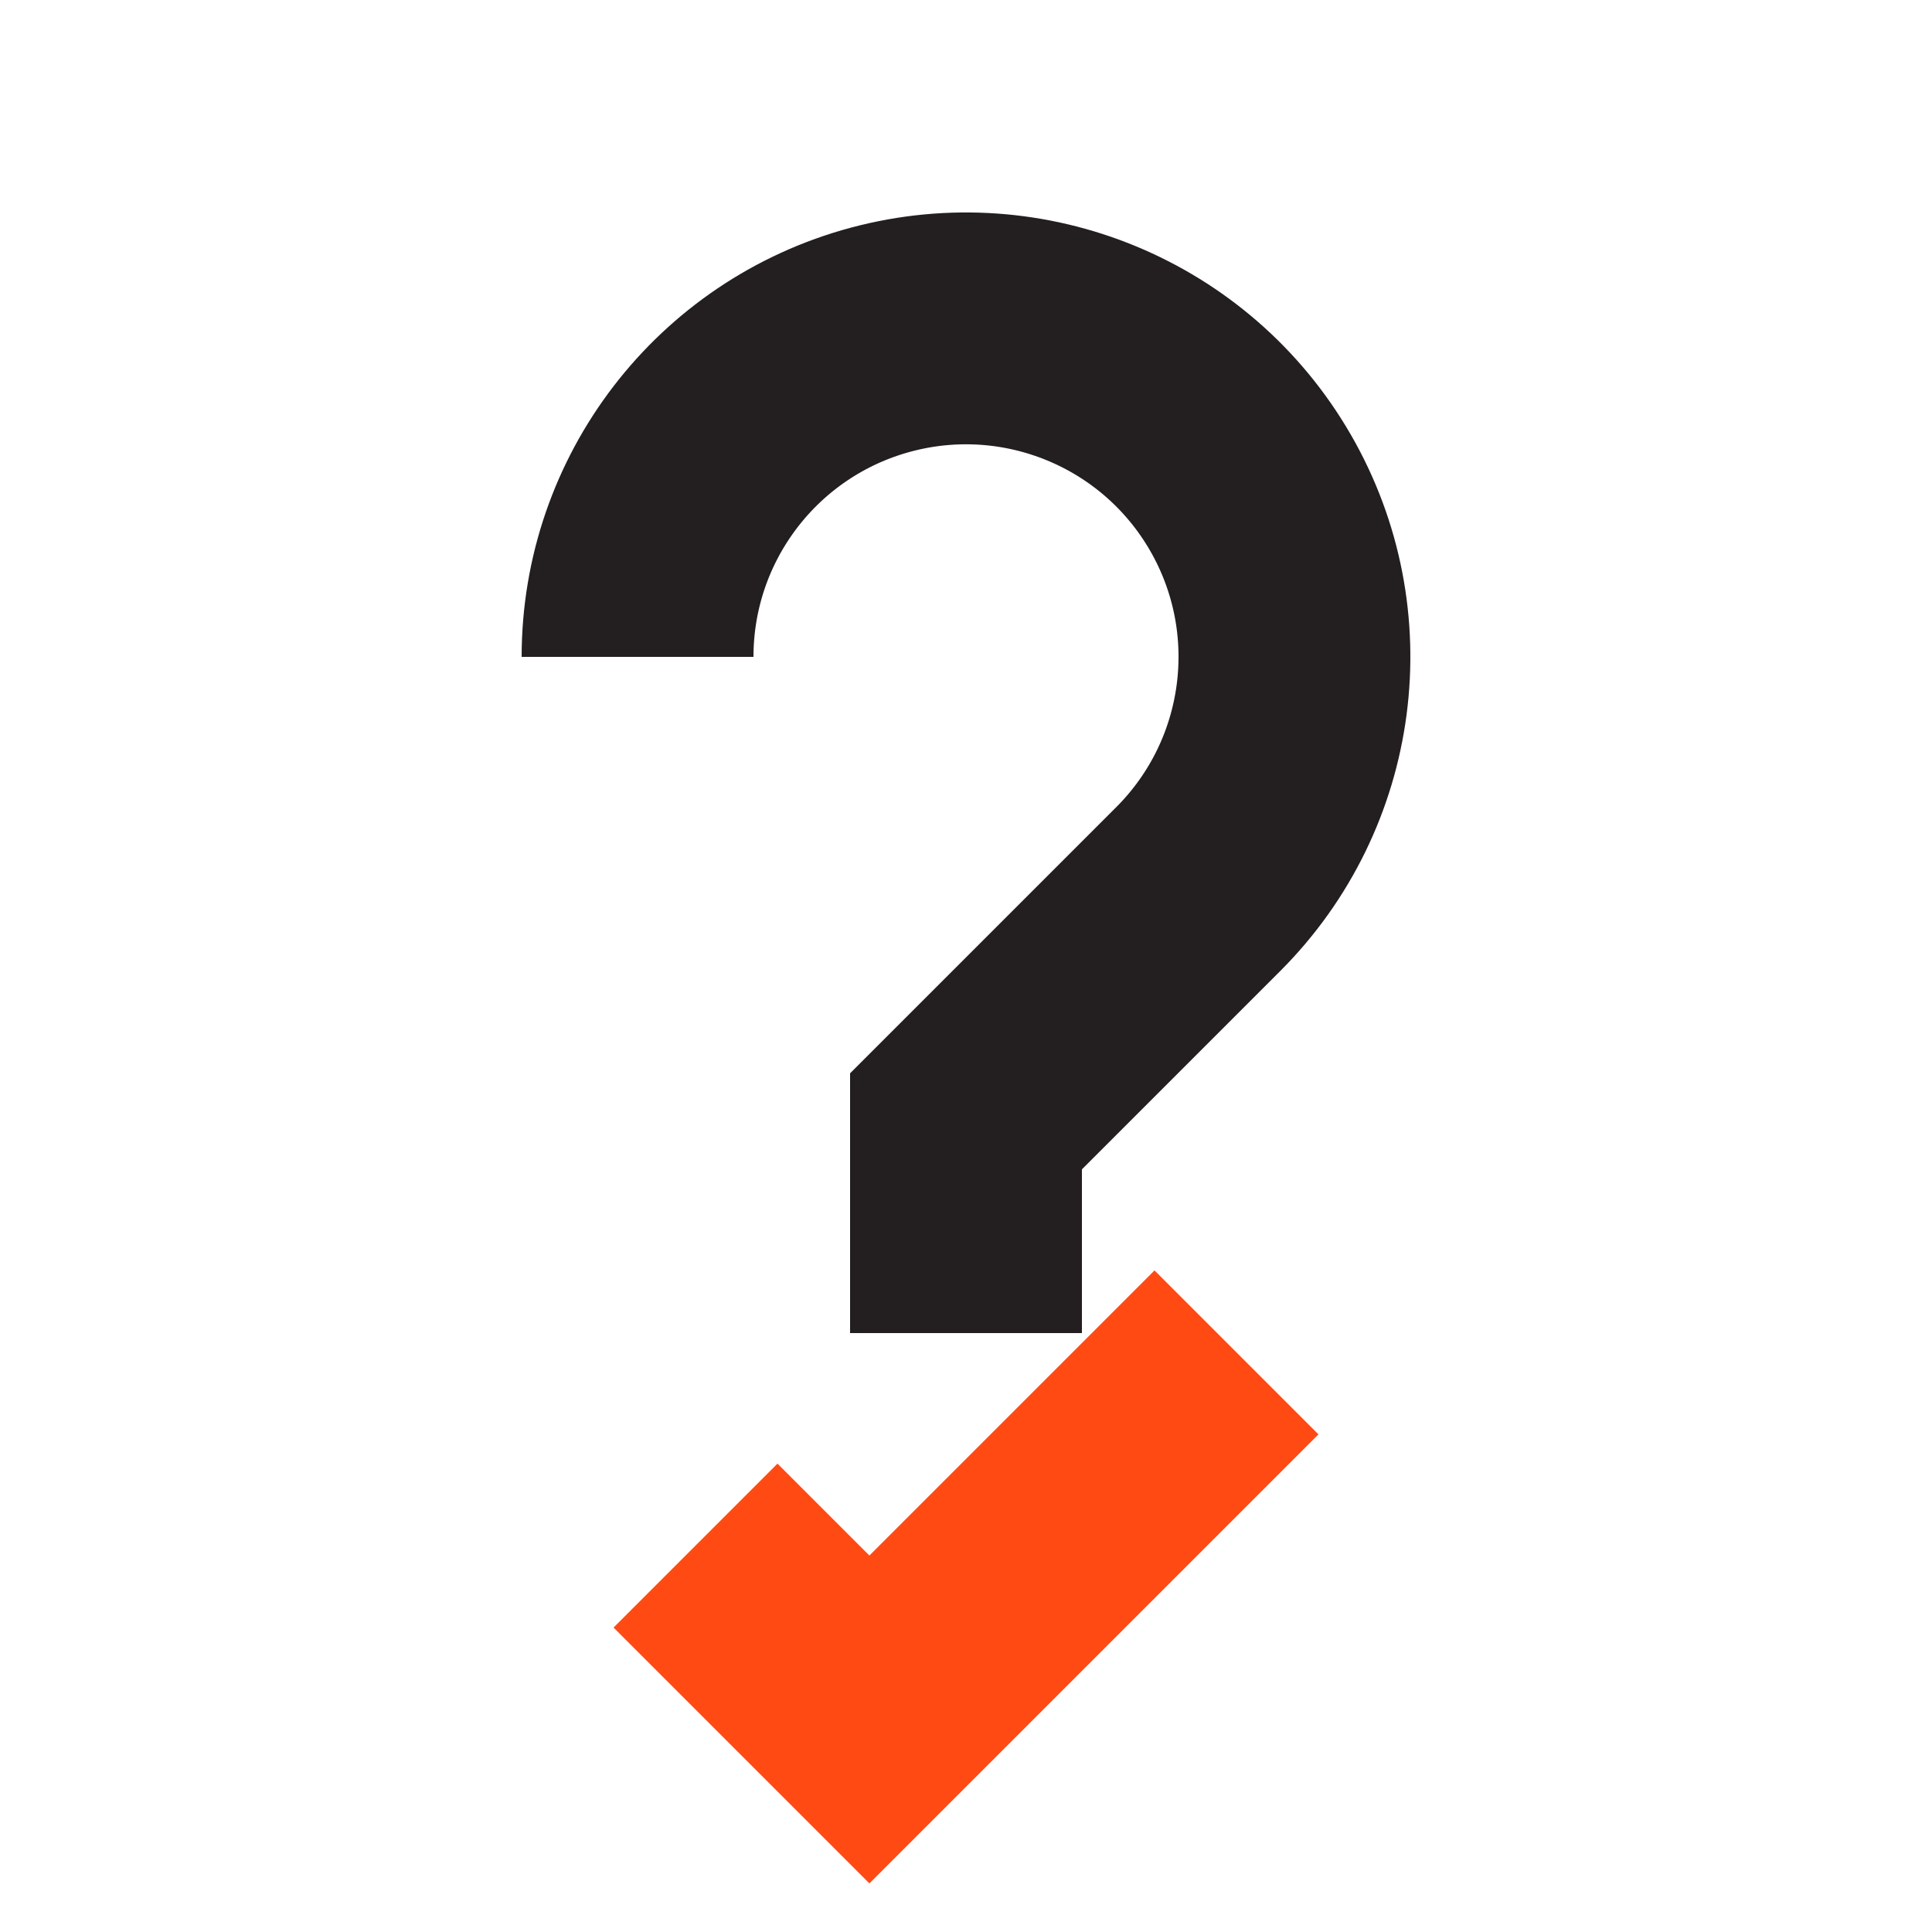
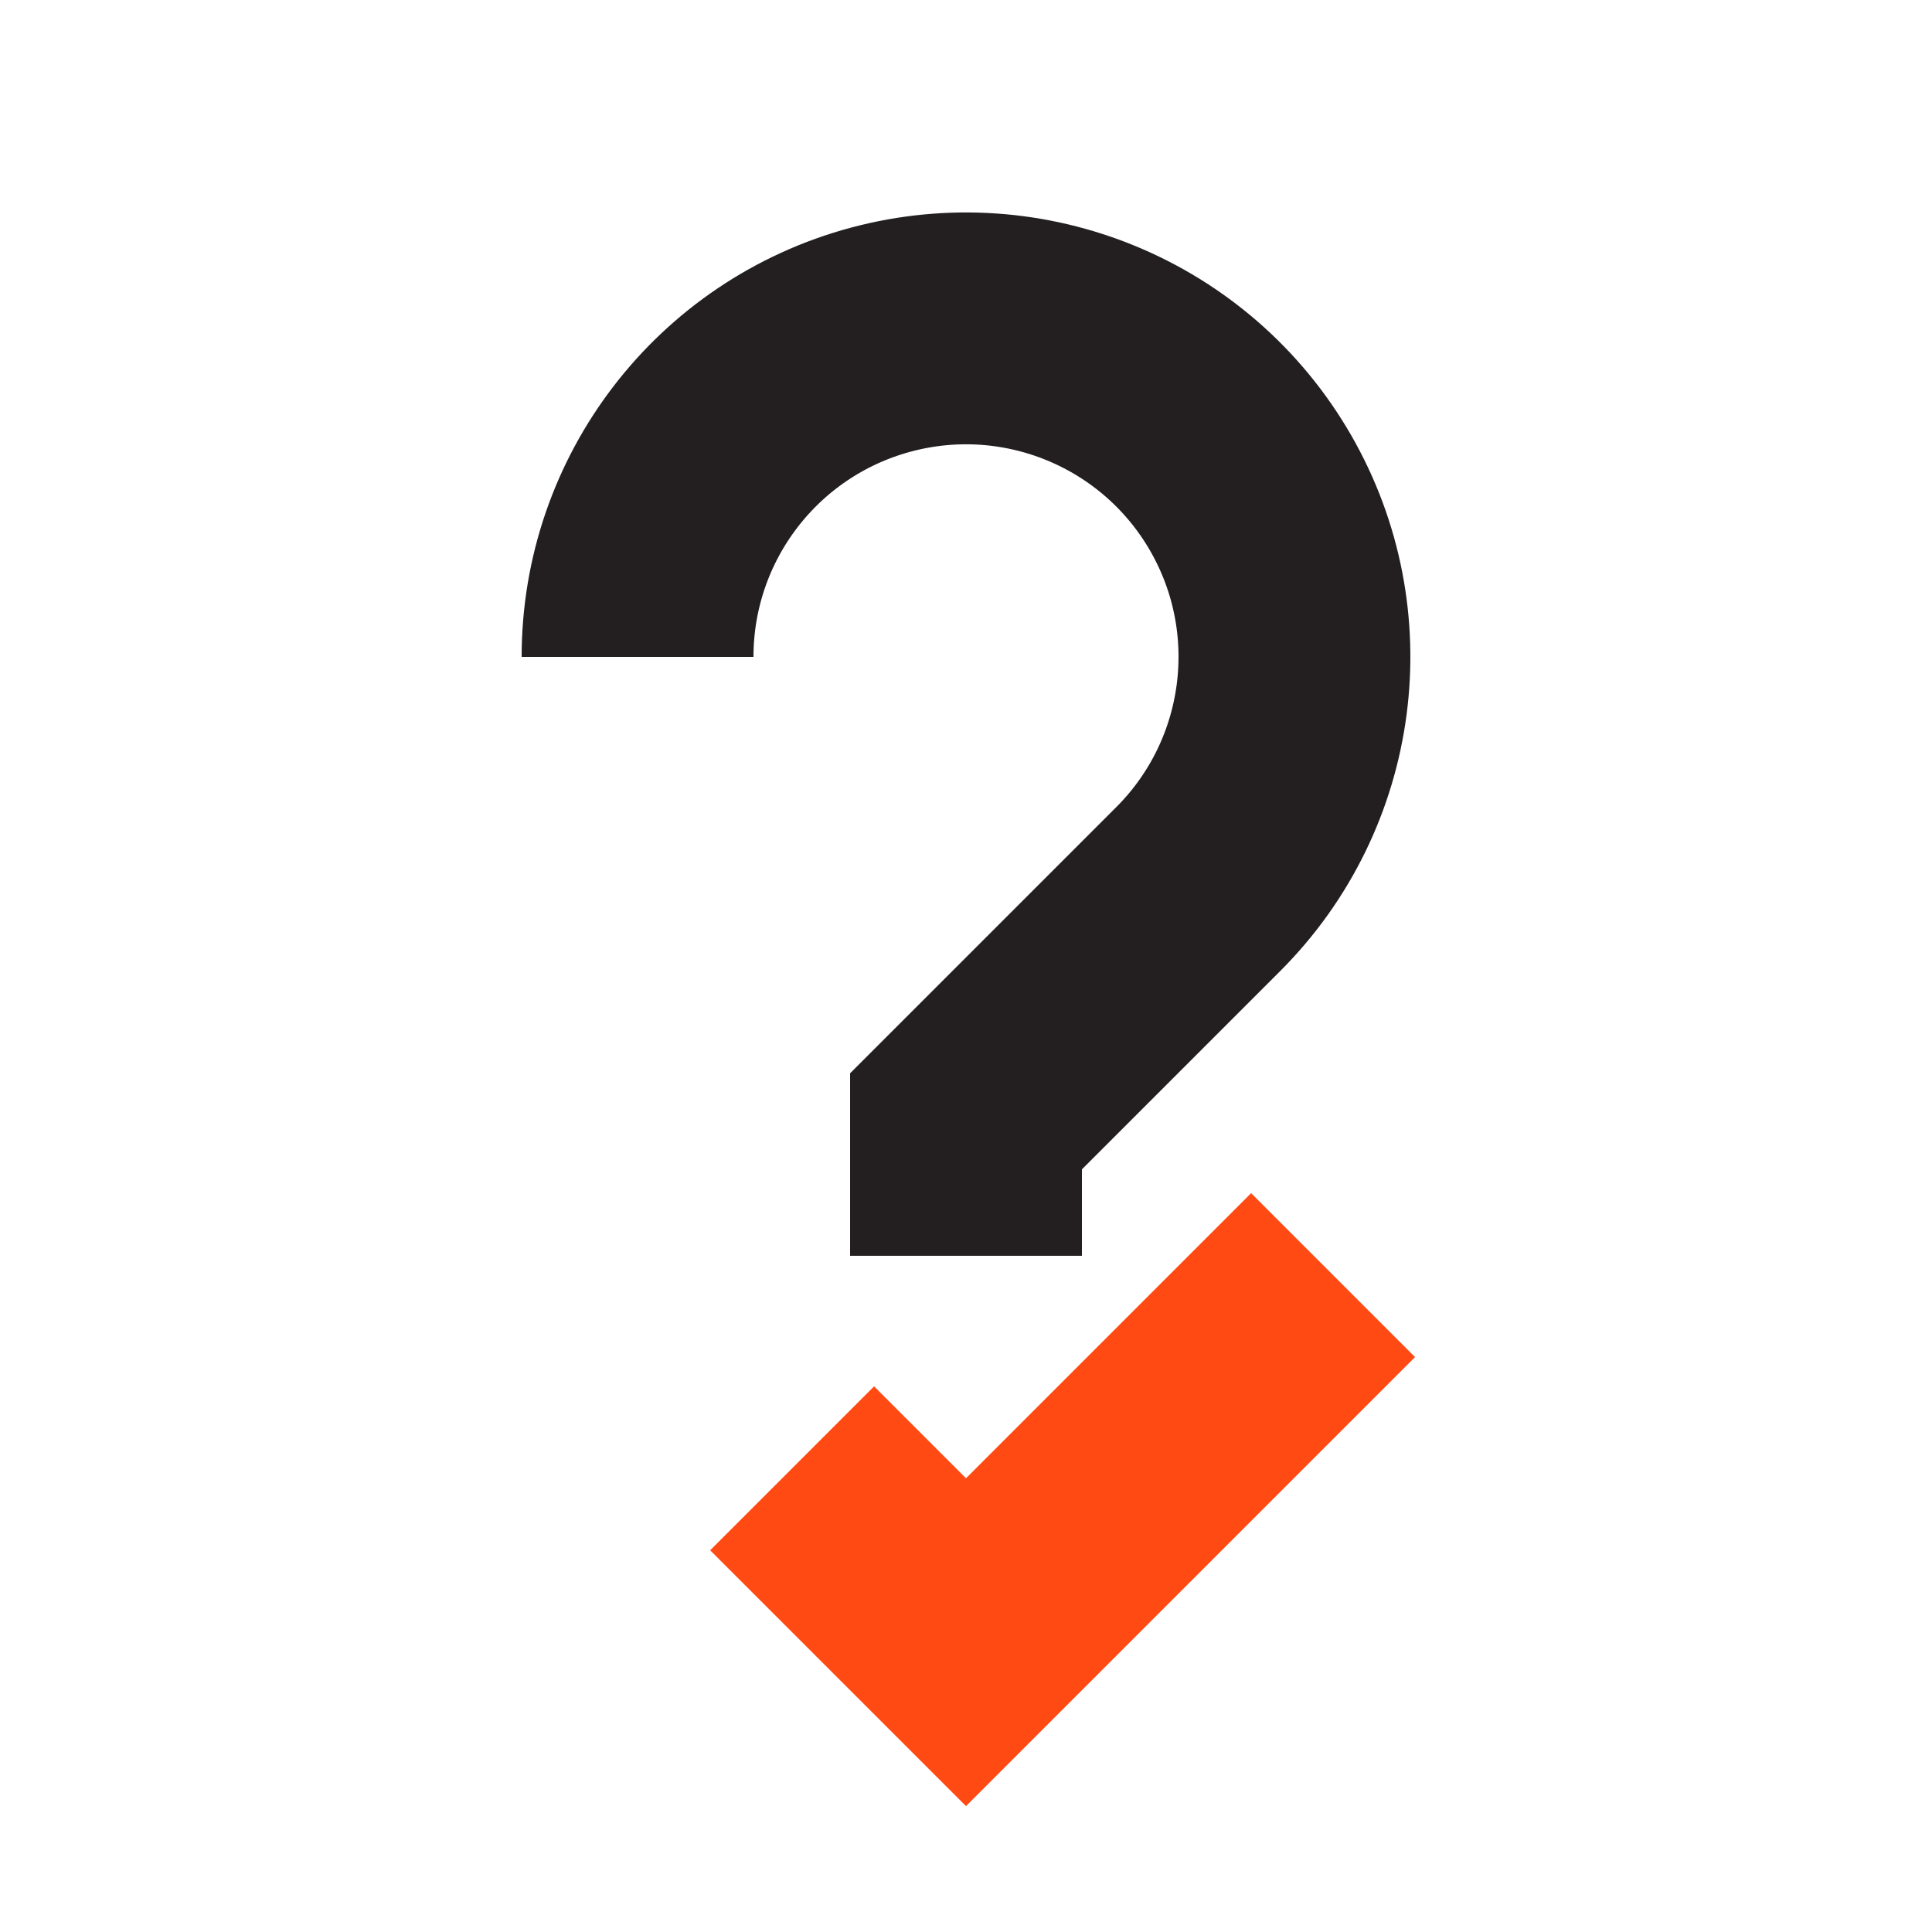
<svg xmlns="http://www.w3.org/2000/svg" width="200" height="200" viewBox="0 0 200.00 200.00" role="img">
  <g>
-     <path d="M66 68A34 34 0 1 1 124.04 92.04L100 116.08V138" fill="none" stroke="#231F20" stroke-width="24" stroke-linecap="butt" stroke-linejoin="miter" stroke-miterlimit="4" />
-     <path d="M72 160L90 178L128 140" fill="none" stroke="#FF4A14" stroke-width="24" stroke-linecap="butt" stroke-linejoin="miter" stroke-miterlimit="4" />
+     <path d="M66 68A34 34 0 1 1 124.04 92.04L100 116.08V130" fill="none" stroke="#231F20" stroke-width="24" stroke-linecap="butt" stroke-linejoin="miter" stroke-miterlimit="4" />
+     <path d="M82 152L100 170L138 132" fill="none" stroke="#FF4A14" stroke-width="24" stroke-linecap="butt" stroke-linejoin="miter" stroke-miterlimit="4" />
  </g>
</svg>
